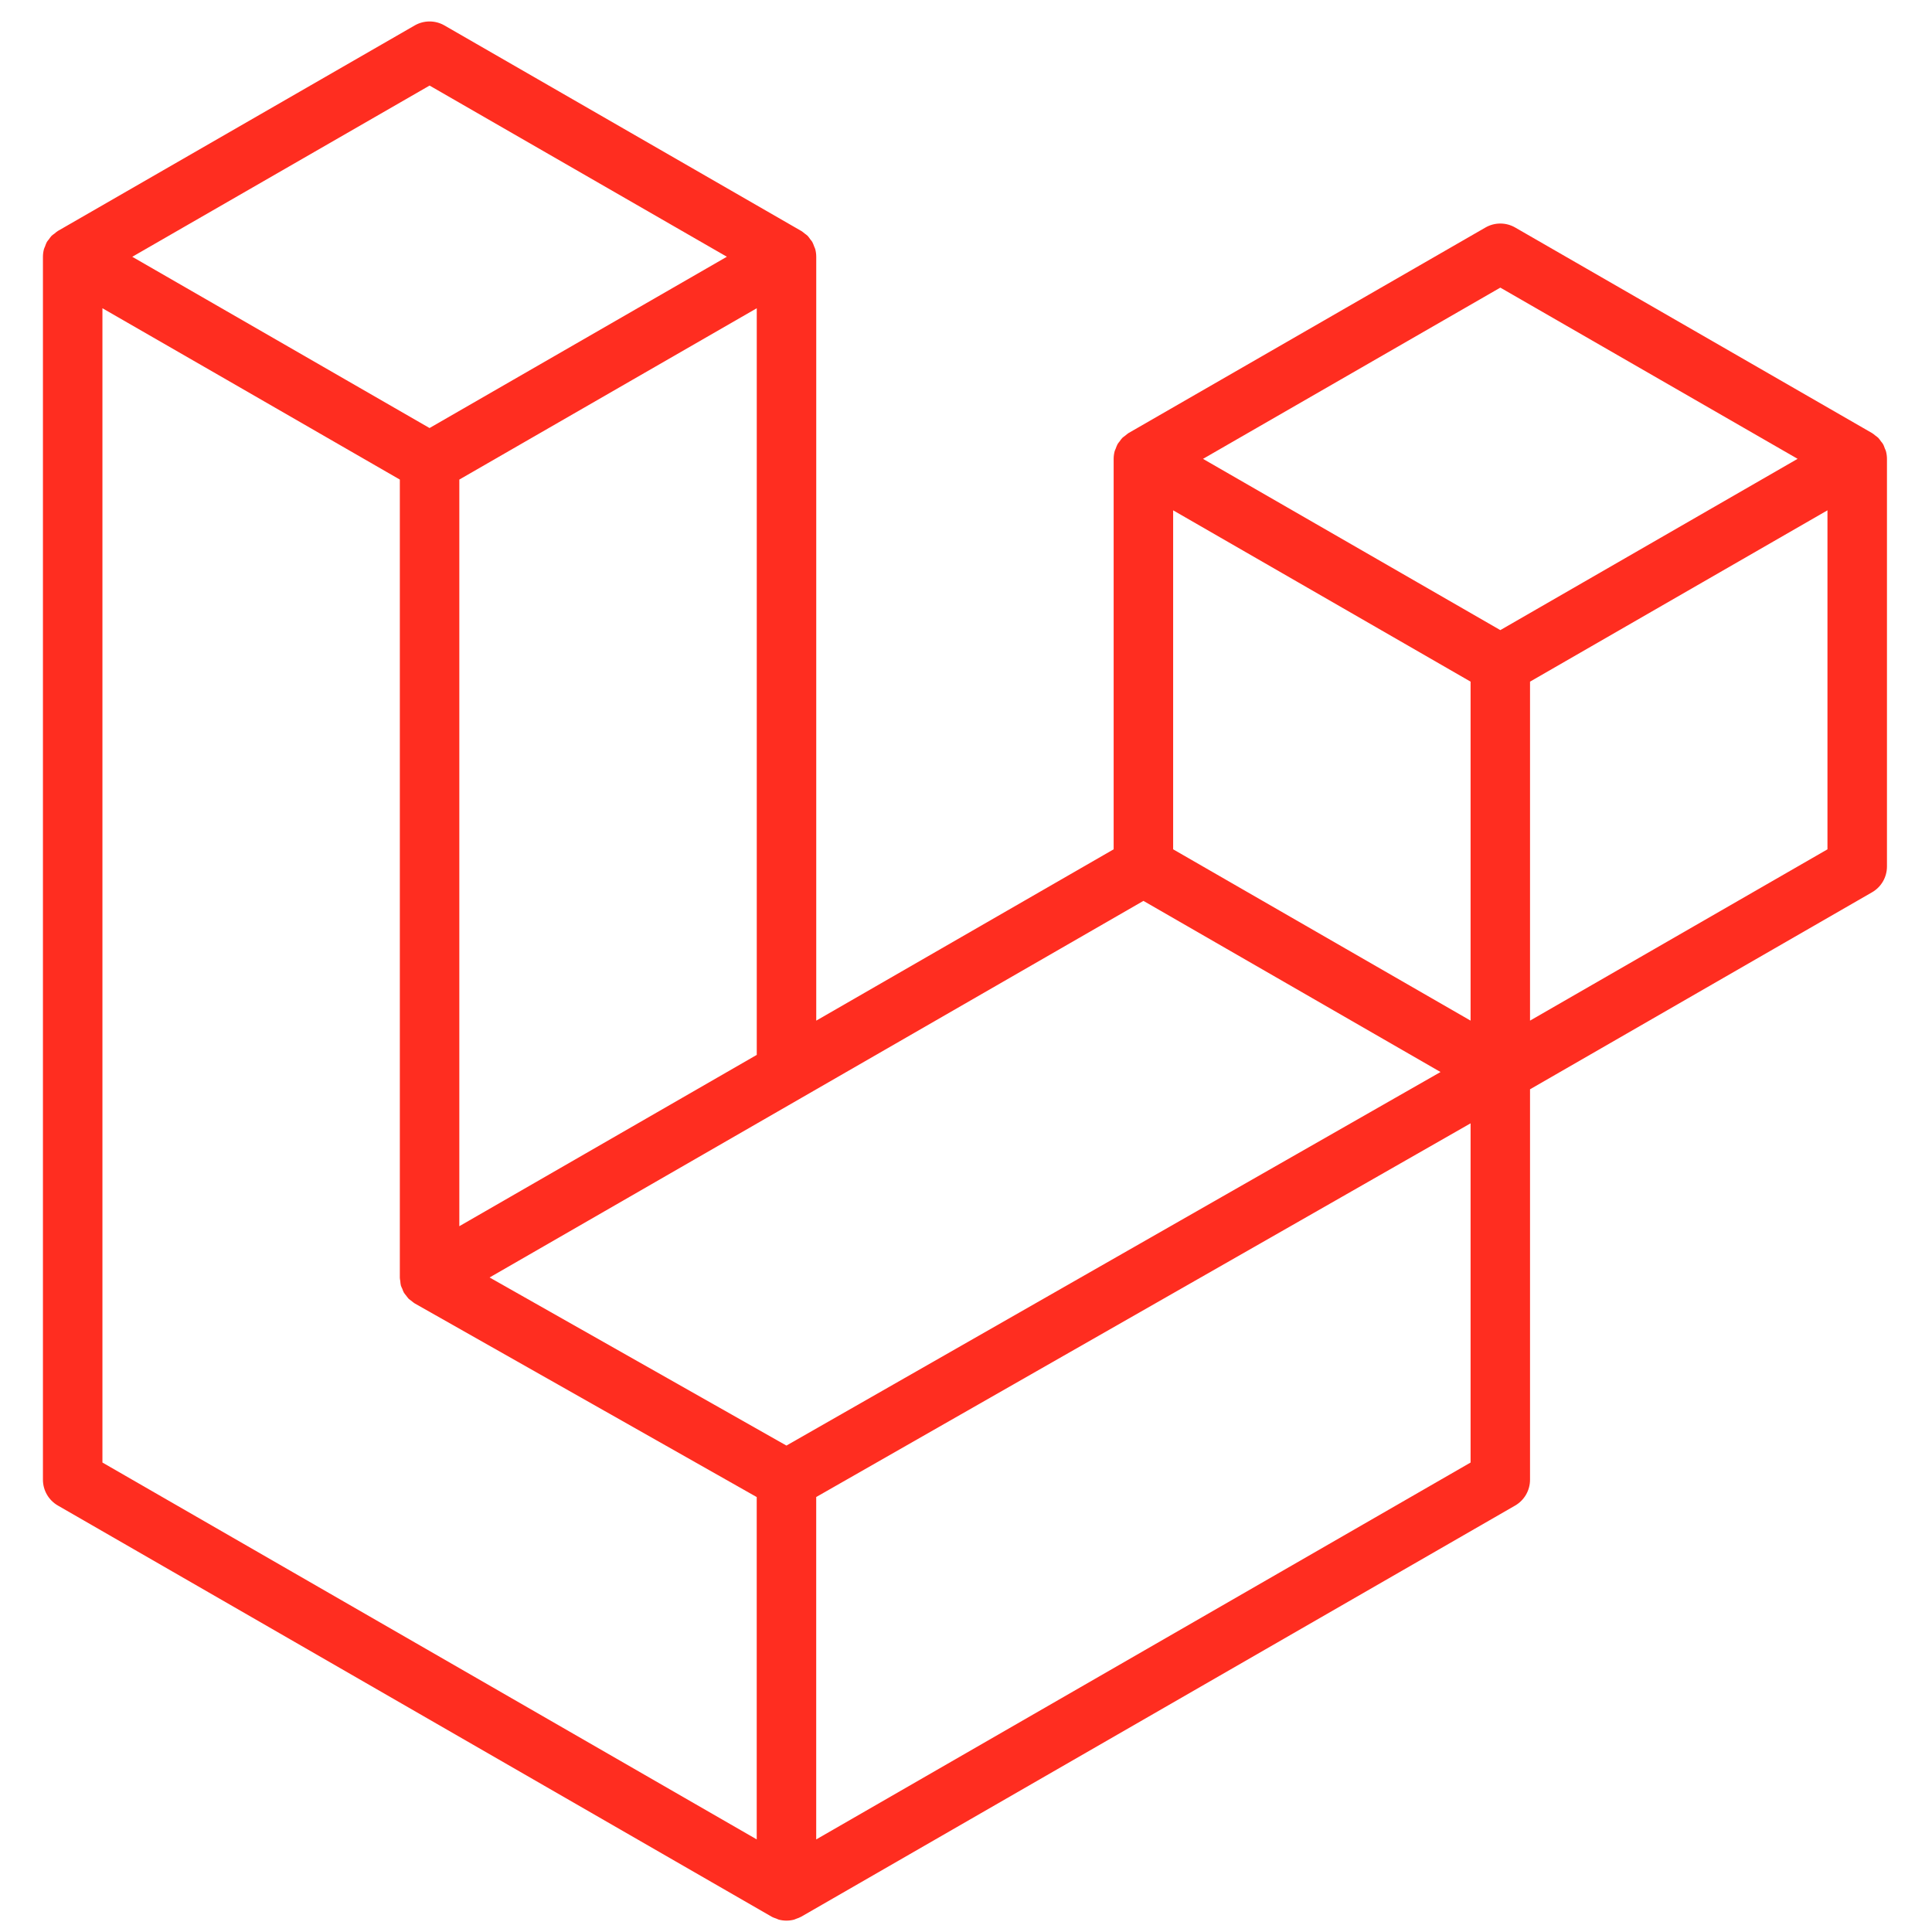
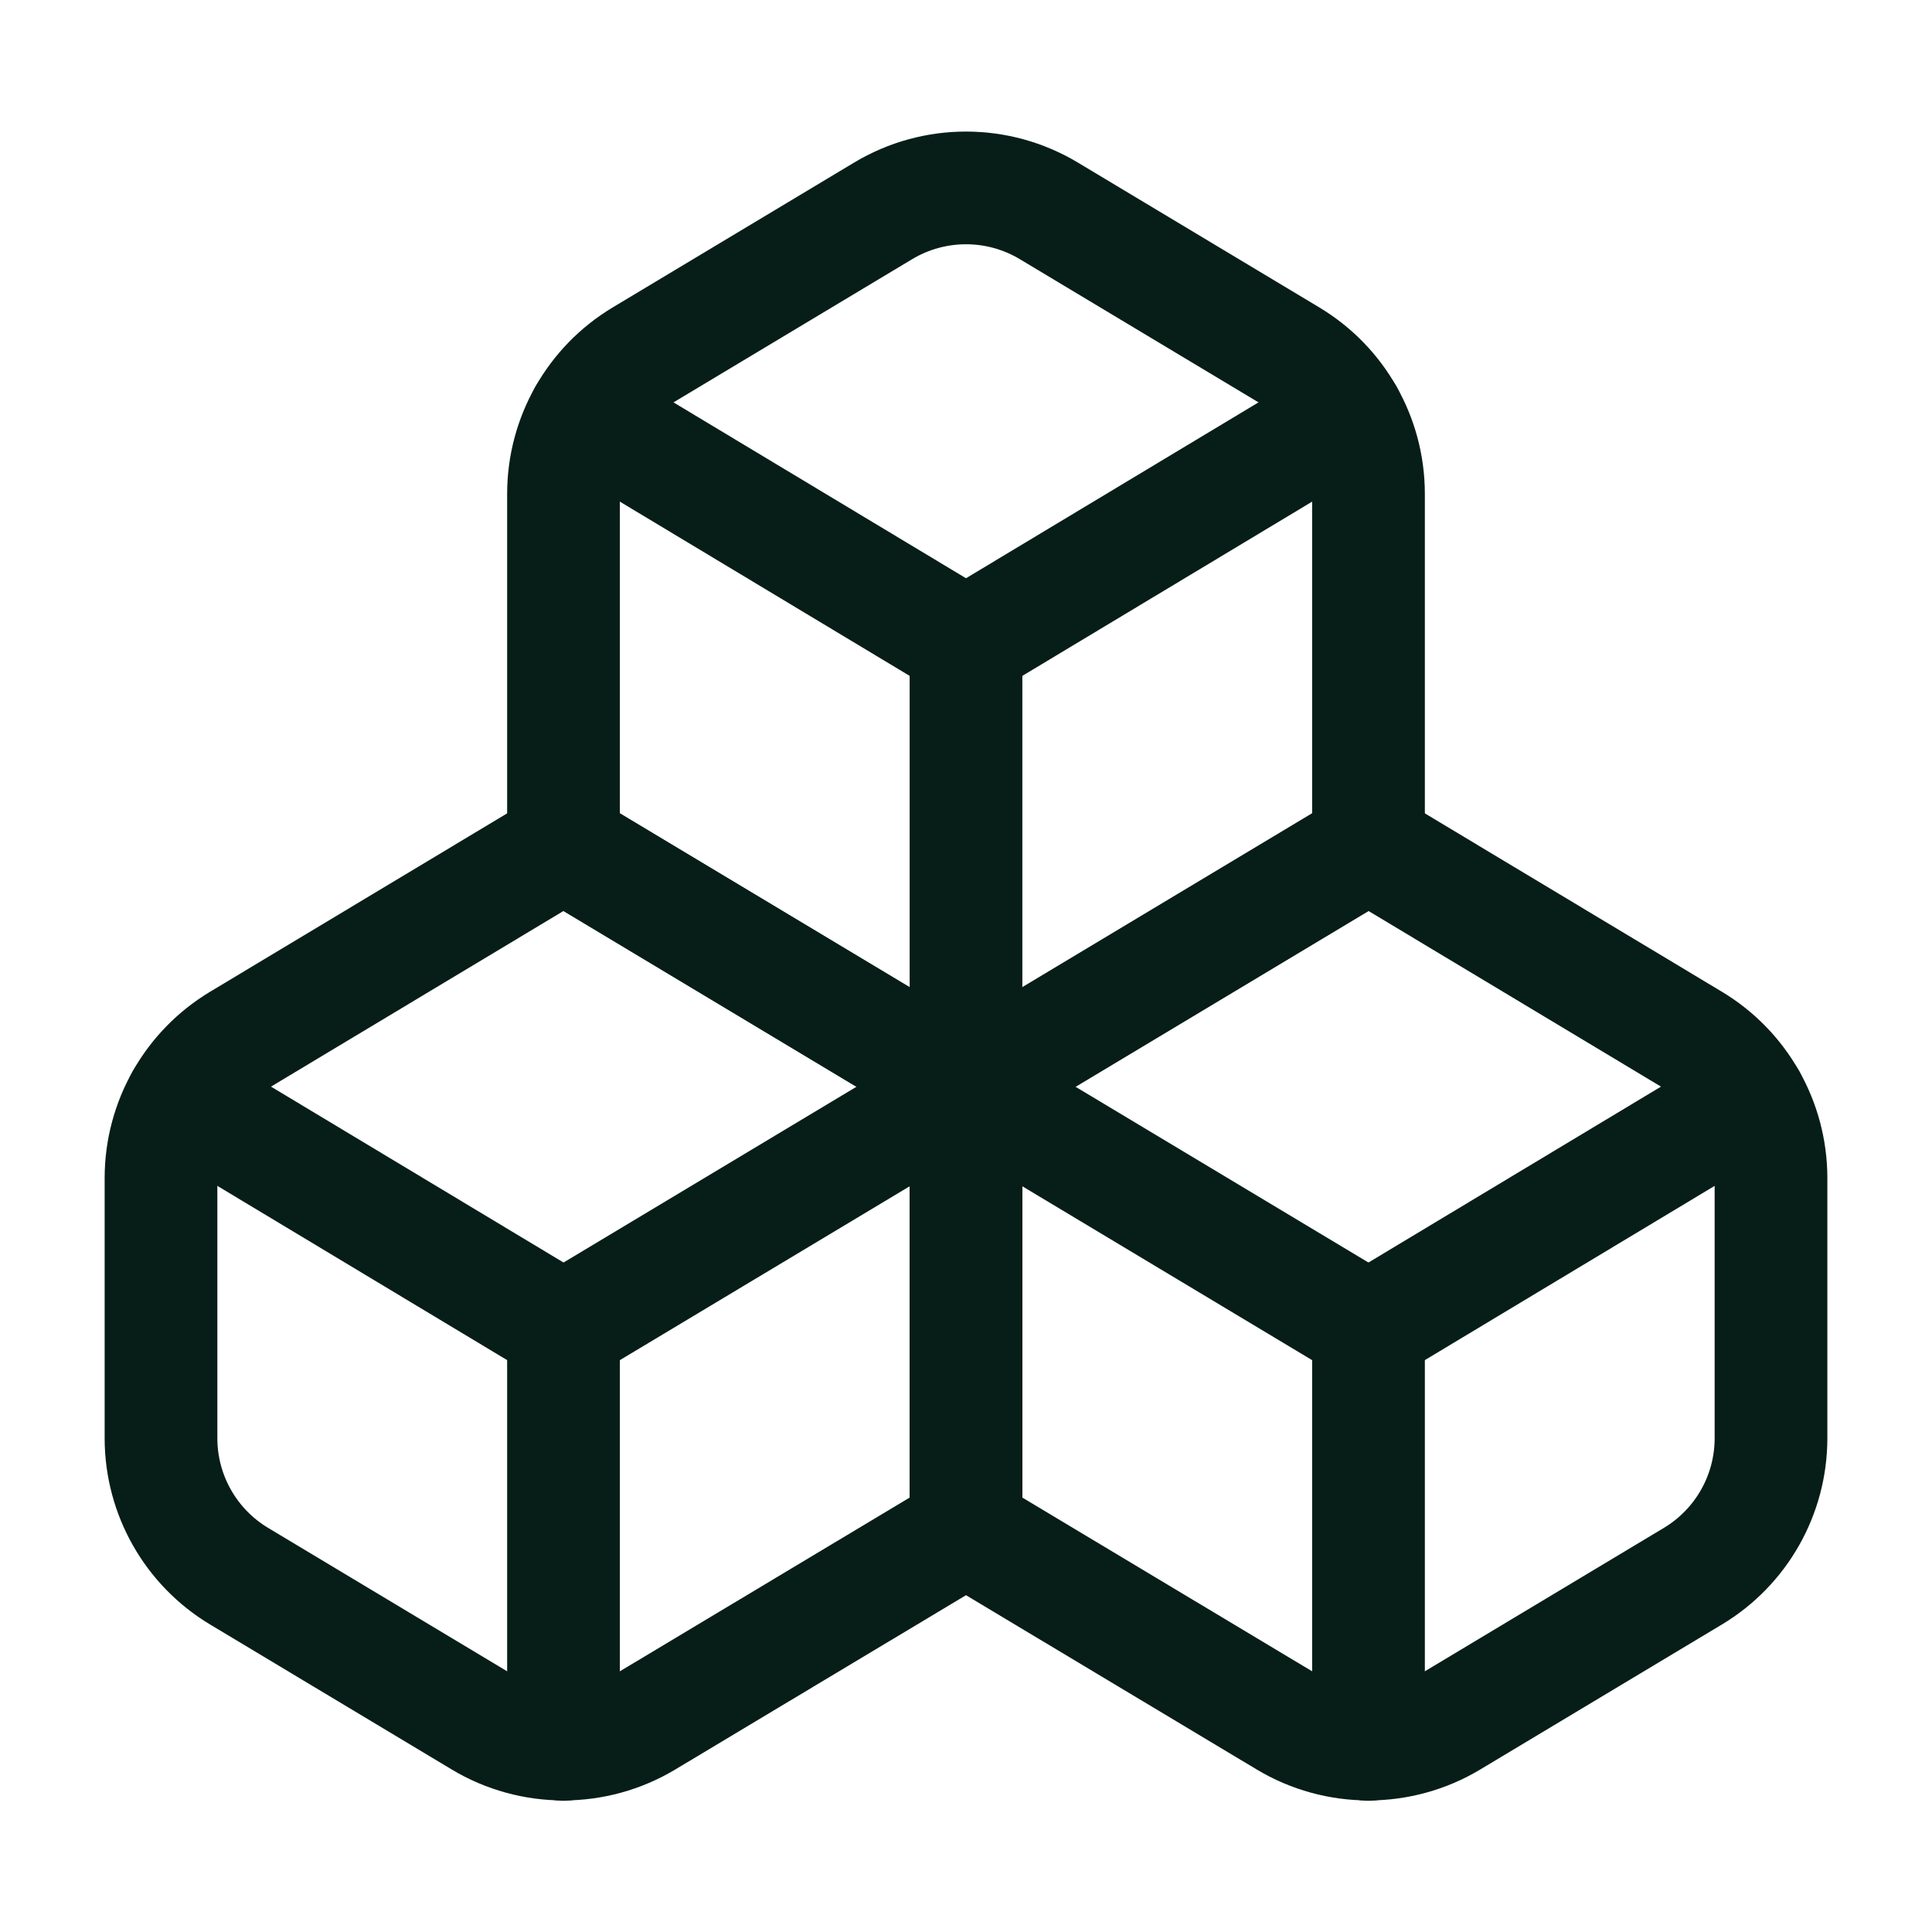
- <svg xmlns="http://www.w3.org/2000/svg" width="166" height="166" viewBox="0 0 166 166" fill="none">
-   <path fill-rule="evenodd" clip-rule="evenodd" d="M162.041 38.759C162.099 38.977 162.129 39.201 162.13 39.426V74.452C162.13 74.902 162.011 75.344 161.786 75.733C161.561 76.122 161.237 76.444 160.847 76.668L131.462 93.594V127.141C131.462 128.054 130.977 128.897 130.186 129.357L68.847 164.683C68.707 164.763 68.554 164.814 68.401 164.868C68.343 164.887 68.289 164.922 68.228 164.938C67.8 165.051 67.349 165.051 66.92 164.938C66.85 164.919 66.786 164.881 66.719 164.855C66.579 164.804 66.432 164.76 66.298 164.683L4.972 129.357C4.583 129.133 4.259 128.81 4.034 128.421C3.808 128.032 3.69 127.591 3.689 127.141L3.689 22.063C3.689 21.834 3.721 21.61 3.779 21.393C3.798 21.32 3.843 21.253 3.868 21.179C3.916 21.045 3.961 20.908 4.031 20.783C4.079 20.7 4.149 20.633 4.206 20.557C4.28 20.454 4.347 20.349 4.433 20.26C4.506 20.186 4.602 20.132 4.685 20.068C4.778 19.992 4.861 19.909 4.966 19.848L35.633 2.185C36.022 1.961 36.462 1.844 36.91 1.844C37.358 1.844 37.798 1.961 38.186 2.185L68.851 19.848H68.857C68.959 19.912 69.045 19.992 69.138 20.065C69.221 20.129 69.313 20.186 69.387 20.257C69.476 20.349 69.54 20.454 69.616 20.557C69.671 20.633 69.744 20.7 69.789 20.783C69.862 20.911 69.904 21.045 69.955 21.179C69.98 21.253 70.025 21.32 70.044 21.396C70.103 21.614 70.133 21.838 70.133 22.063V87.694L95.686 72.974V39.423C95.686 39.2 95.718 38.973 95.775 38.759C95.798 38.683 95.839 38.615 95.865 38.542C95.916 38.408 95.96 38.271 96.031 38.146C96.079 38.063 96.149 37.996 96.203 37.92C96.279 37.818 96.343 37.712 96.433 37.623C96.506 37.549 96.599 37.495 96.681 37.431C96.777 37.355 96.86 37.272 96.962 37.211L127.633 19.548C128.021 19.324 128.461 19.206 128.91 19.206C129.358 19.206 129.798 19.324 130.186 19.548L160.85 37.211C160.959 37.275 161.042 37.355 161.137 37.428C161.217 37.492 161.31 37.549 161.383 37.62C161.473 37.712 161.536 37.818 161.613 37.92C161.67 37.996 161.741 38.063 161.785 38.146C161.859 38.271 161.9 38.408 161.951 38.542C161.98 38.615 162.021 38.683 162.041 38.759ZM157.018 72.974V43.848L146.287 50.028L131.462 58.568V87.694L157.021 72.974H157.018ZM126.354 125.663V96.518L111.771 104.85L70.13 128.626V158.046L126.354 125.663ZM8.801 26.485V125.663L65.018 158.043V128.629L35.649 112L35.64 111.994L35.627 111.988C35.528 111.93 35.445 111.847 35.353 111.777C35.273 111.713 35.18 111.662 35.11 111.592L35.104 111.582C35.021 111.502 34.963 111.403 34.893 111.314C34.829 111.228 34.753 111.154 34.702 111.065L34.699 111.055C34.641 110.96 34.606 110.845 34.565 110.736C34.523 110.64 34.469 110.551 34.443 110.449C34.411 110.328 34.405 110.197 34.392 110.072C34.379 109.976 34.354 109.881 34.354 109.785V109.778V41.205L19.532 32.662L8.801 26.485ZM36.913 7.35L11.364 22.063L36.907 36.777L62.453 22.06L36.907 7.35H36.913ZM50.2 99.174L65.022 90.637V26.485L54.291 32.665L39.466 41.205V105.357L50.2 99.174ZM128.91 24.713L103.363 39.426L128.91 54.14L154.453 39.423L128.91 24.713ZM126.354 58.568L111.529 50.028L100.798 43.848V72.974L115.619 81.511L126.354 87.694V58.568ZM67.571 124.205L105.042 102.803L123.772 92.109L98.245 77.405L68.854 94.334L42.066 109.762L67.571 124.205Z" fill="#FF2D20" />
+ <svg xmlns="http://www.w3.org/2000/svg" width="166" height="166" viewBox="0 0 24 24" fill="none">
+   <g stroke="#061e17" stroke-width="1.4" stroke-linecap="round" stroke-linejoin="round">
+     <path d="M2.97 12.92A2 2 0 0 0 2 14.63v3.24a2 2 0 0 0 .97 1.71l3 1.8a2 2 0 0 0 2.06 0L12 19v-5.5l-5-3-4.03 2.42Z" />
+     <path d="m7 16.5-4.74-2.85" />
+     <path d="m7 16.5 5-3" />
+     <path d="M7 16.5v5.17" />
+     <path d="M12 13.5V19l3.97 2.38a2 2 0 0 0 2.06 0l3-1.8a2 2 0 0 0 .97-1.71v-3.24a2 2 0 0 0-.97-1.71L17 10.5l-5 3Z" />
+     <path d="m17 16.5-5-3" />
+     <path d="m17 16.5 4.74-2.85" />
+     <path d="M17 16.5v5.17" />
+     <path d="M7.97 4.42A2 2 0 0 0 7 6.13v4.37l5 3 5-3V6.13a2 2 0 0 0-.97-1.71l-3-1.8a2 2 0 0 0-2.06 0l-3 1.8Z" />
+     <path d="M12 8 7.26 5.15" />
+     <path d="m12 8 4.74-2.85" />
+     <path d="M12 13.5V8" />
+   </g>
</svg>
